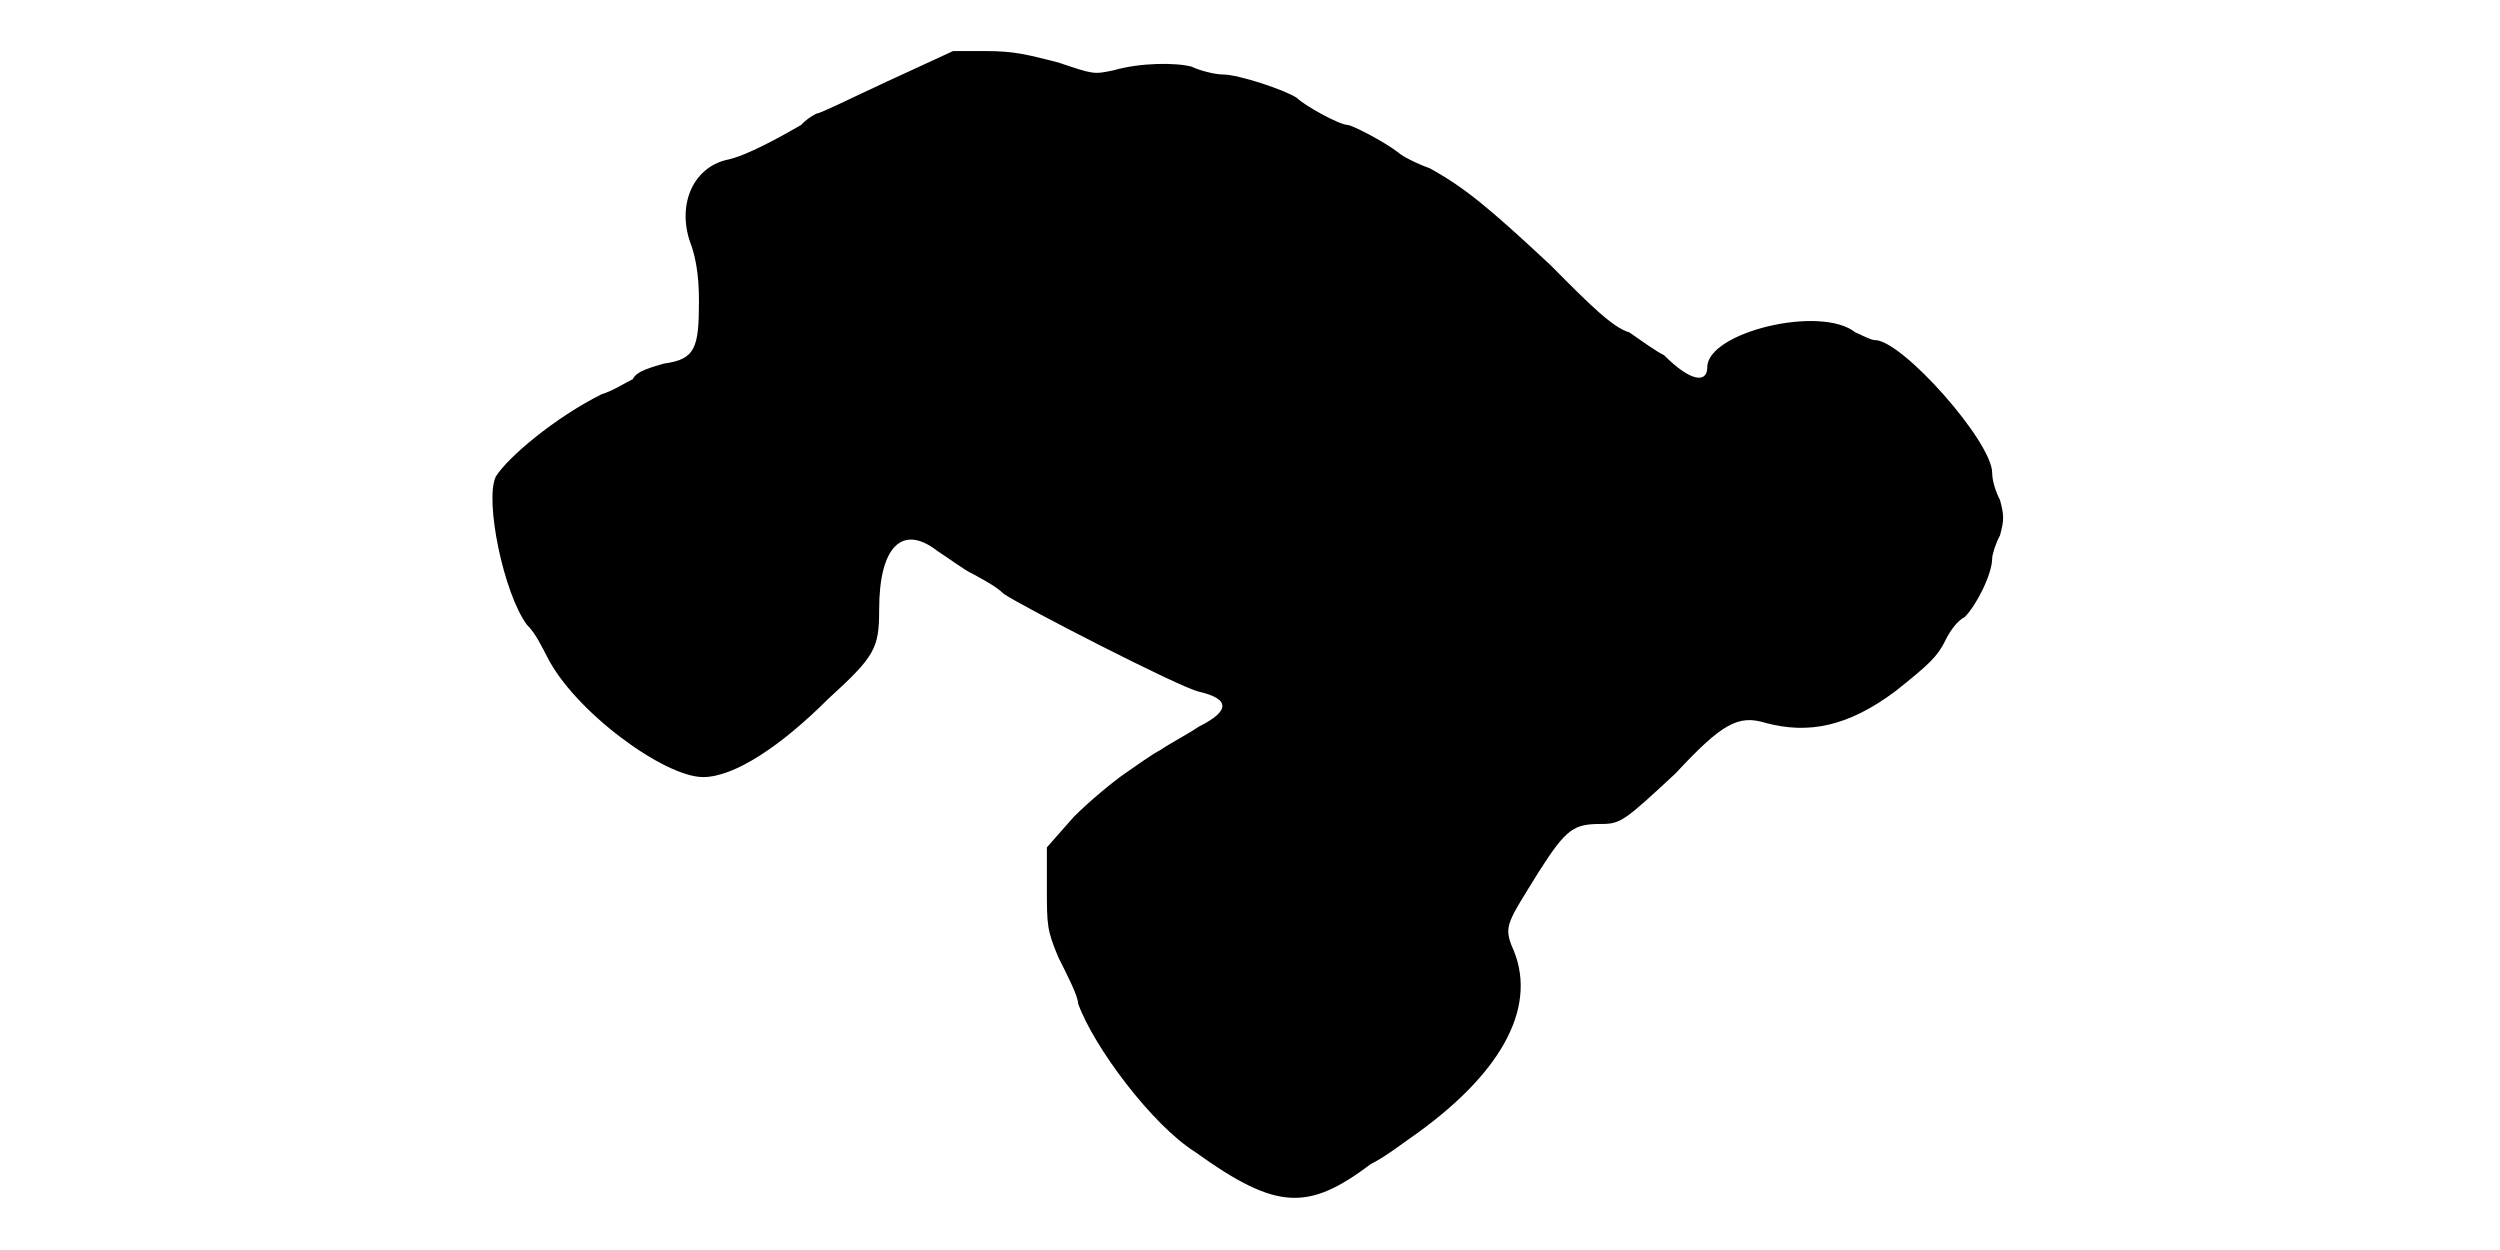
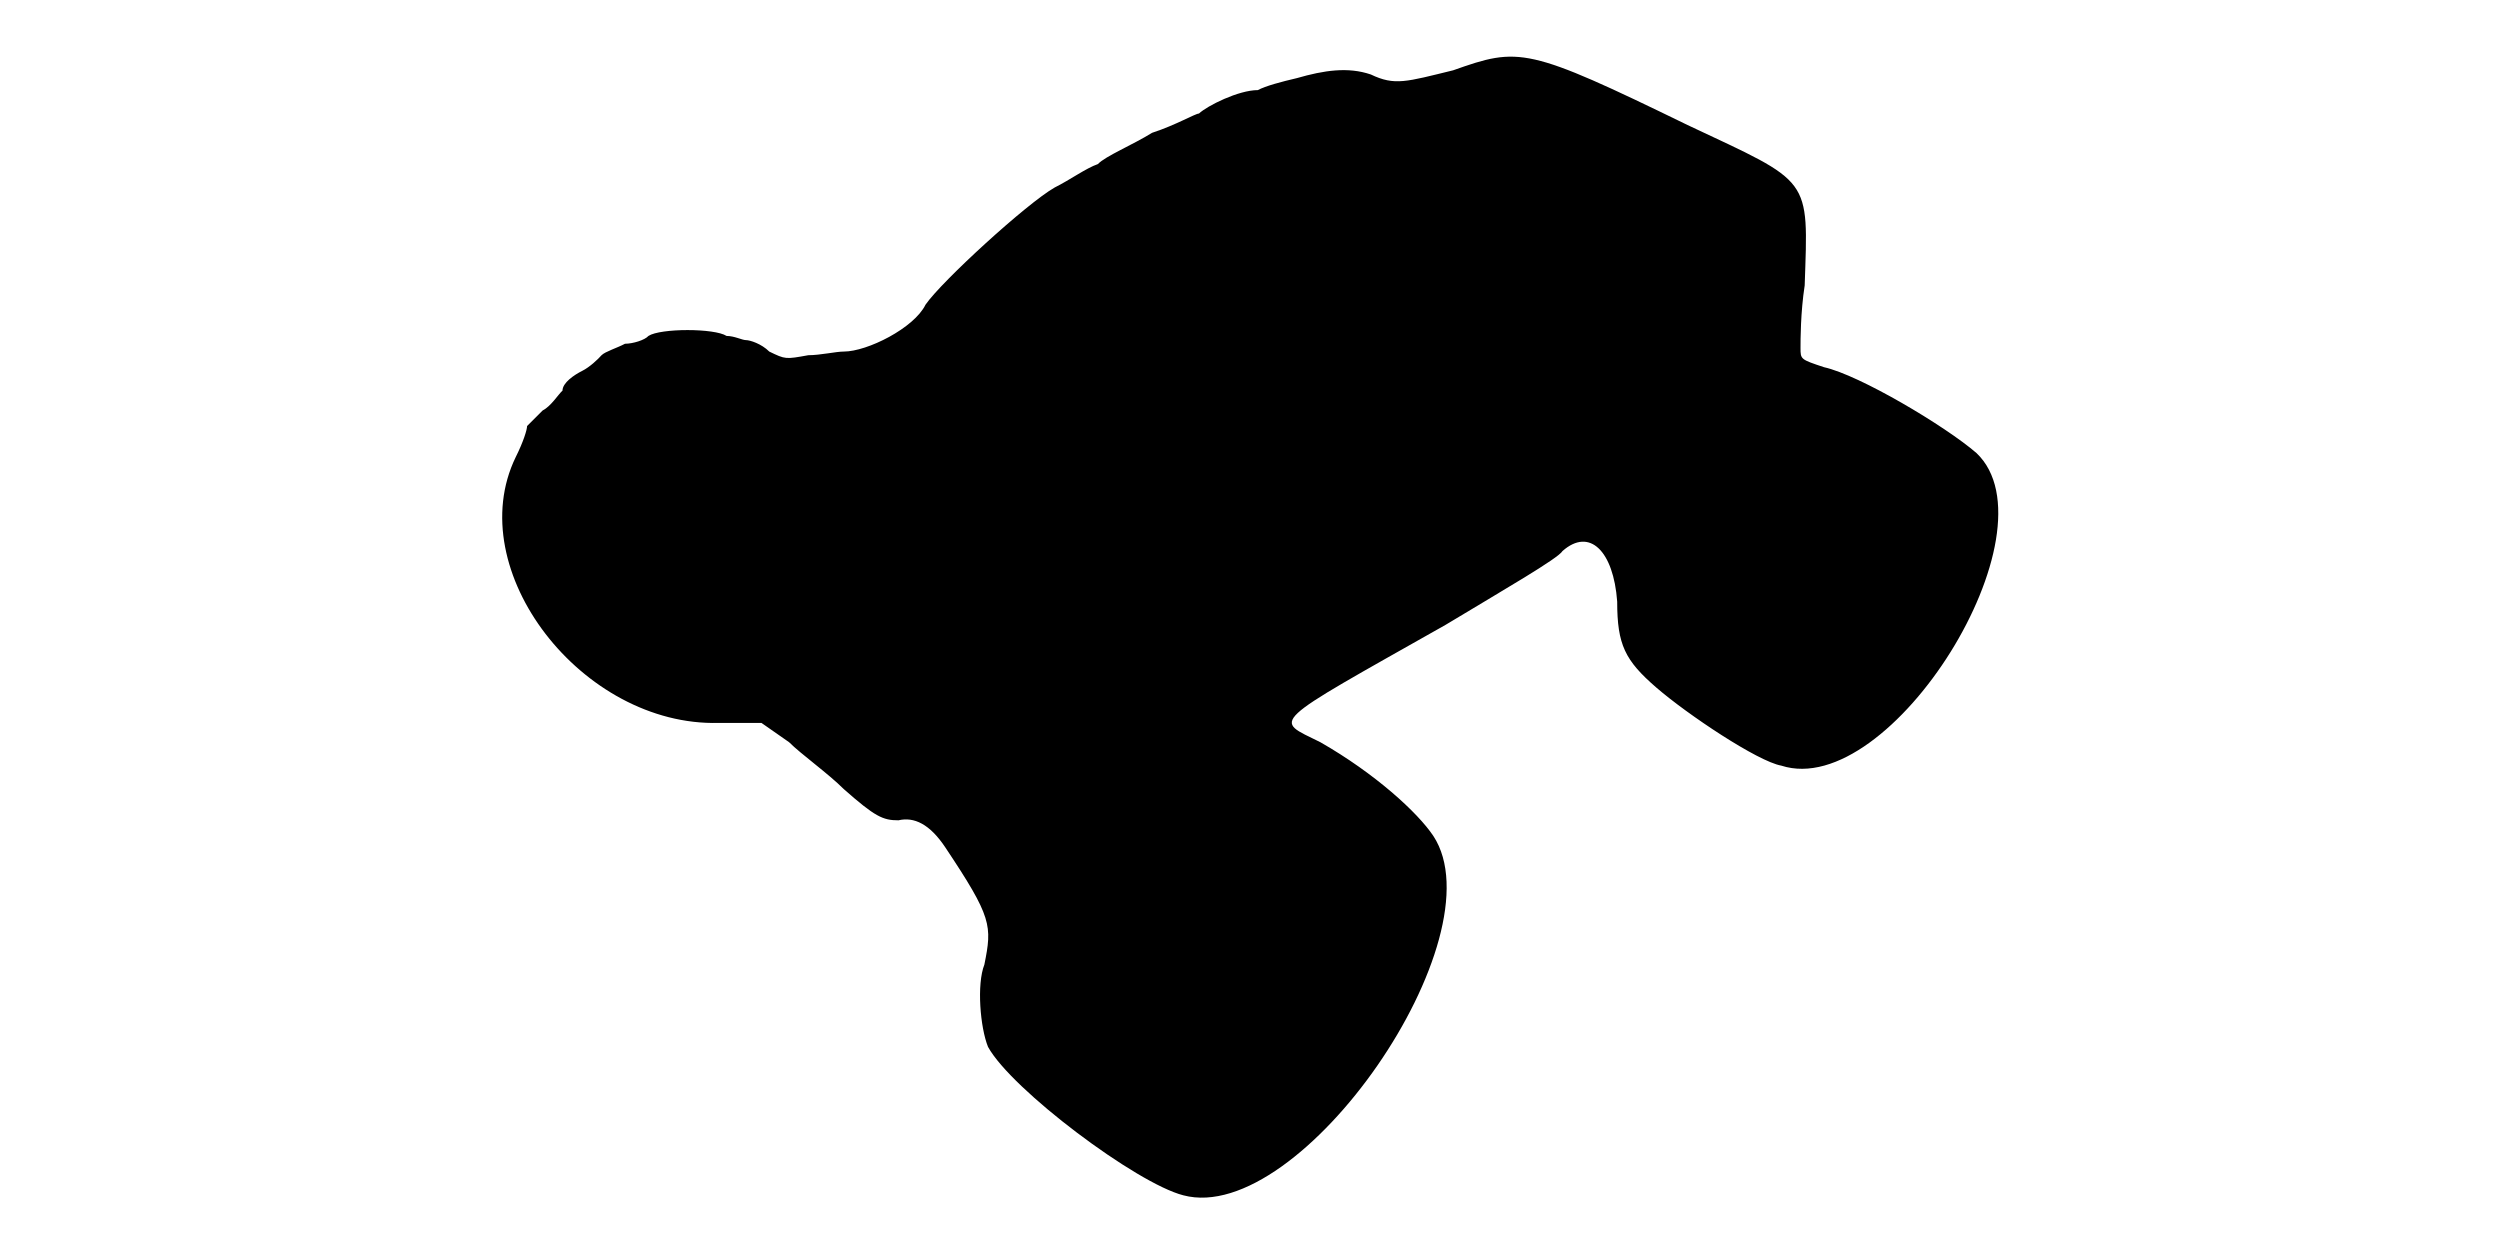
<svg xmlns="http://www.w3.org/2000/svg" viewBox="0 0 48 24">
-   <path d="M17.02 1.57c-.67.31-1.27.61-1.34.61 0 0-.16.07-.3.22-.38.22-1.06.6-1.43.67-.67.16-.97.91-.67 1.66.07.22.14.52.14 1.05 0 .9-.07 1.12-.67 1.2-.23.07-.53.14-.6.3-.15.07-.37.22-.6.29-.9.45-1.8 1.21-2.03 1.58-.22.45.15 2.25.6 2.85.16.15.3.45.38.6.52 1.05 2.25 2.32 3 2.32.6 0 1.5-.6 2.4-1.5.9-.82.98-.97.98-1.72 0-1.2.44-1.65 1.12-1.12.22.14.52.37.68.44.14.08.44.23.59.38.31.22 3.38 1.8 3.75 1.88.6.14.6.37 0 .67-.22.15-.52.3-.74.45-.16.08-.46.3-.68.45-.22.15-.68.53-.98.83l-.52.59 0 .75c0 .75 0 .83.22 1.36.15.3.38.74.38.89.3.83 1.42 2.33 2.25 2.85 1.57 1.13 2.17 1.13 3.37.23.3-.15.68-.45.9-.6 1.66-1.2 2.33-2.48 1.8-3.6-.14-.38-.07-.45.53-1.42.53-.83.67-.91 1.2-.91.37 0 .45-.07 1.42-.97.9-.97 1.21-1.13 1.73-.97.82.22 1.58.07 2.48-.6.67-.53.82-.68.97-.98.07-.15.22-.38.37-.45.23-.23.53-.83.53-1.13 0-.07.07-.3.15-.44.08-.3.08-.38 0-.68-.08-.15-.15-.37-.15-.52 0-.6-1.73-2.55-2.25-2.55-.08 0-.22-.08-.38-.15-.67-.53-2.84 0-2.84.67 0 .3-.3.3-.83-.23-.15-.07-.45-.29-.67-.44-.3-.08-.76-.53-1.5-1.28-1.2-1.12-1.66-1.5-2.33-1.87-.23-.08-.53-.23-.6-.3-.3-.23-.9-.53-.97-.53-.16 0-.83-.37-.98-.52-.22-.15-1.12-.45-1.42-.45-.16 0-.46-.08-.6-.15-.3-.08-.98-.08-1.5.07-.38.08-.38.08-1.06-.15-.6-.15-.82-.22-1.42-.22l-.6 0-1.28.59z" />
+   <path d="M27.9 1.35c-.9.22-1.12.3-1.58.08-.44-.15-.9-.08-1.42.07-.3.07-.6.15-.75.23-.37 0-.97.3-1.13.45-.07 0-.44.22-.9.37-.37.23-.9.45-1.04.6-.23.08-.53.3-.83.45-.53.3-2.17 1.8-2.48 2.25-.22.45-1.12.9-1.57.9-.15 0-.45.07-.68.07-.44.08-.44.08-.75-.07-.15-.15-.37-.22-.45-.22-.07 0-.22-.08-.37-.08-.23-.15-1.27-.15-1.5 0-.07.08-.3.15-.45.15-.15.08-.38.15-.45.22-.07.08-.23.23-.37.3-.16.08-.38.23-.38.38-.08.07-.22.3-.38.38-.14.14-.3.3-.3.3 0 .07-.07.3-.22.6-1.05 2.17 1.28 5.17 3.9 5.1l.82 0 .53.37c.23.23.75.6 1.05.9.6.53.75.6 1.05.6.3-.07.6.07.9.52.9 1.35.9 1.5.75 2.25-.15.38-.08 1.21.07 1.58.45.82 2.85 2.62 3.75 2.85 2.26.6 6.08-4.95 4.8-6.9-.3-.45-1.12-1.2-2.17-1.8-.9-.45-1.05-.3 2.4-2.25 1.13-.68 2.17-1.28 2.25-1.42.52-.46.98 0 1.05.97 0 .83.15 1.13.75 1.65.6.52 1.95 1.42 2.4 1.5 2.1.68 5.32-4.5 3.75-6-.6-.52-2.25-1.5-2.93-1.65-.45-.15-.45-.15-.45-.37 0-.15 0-.68.08-1.2.07-2.1.15-1.95-2.25-3.08-3.08-1.5-3.23-1.5-4.5-1.05z" />
</svg>
